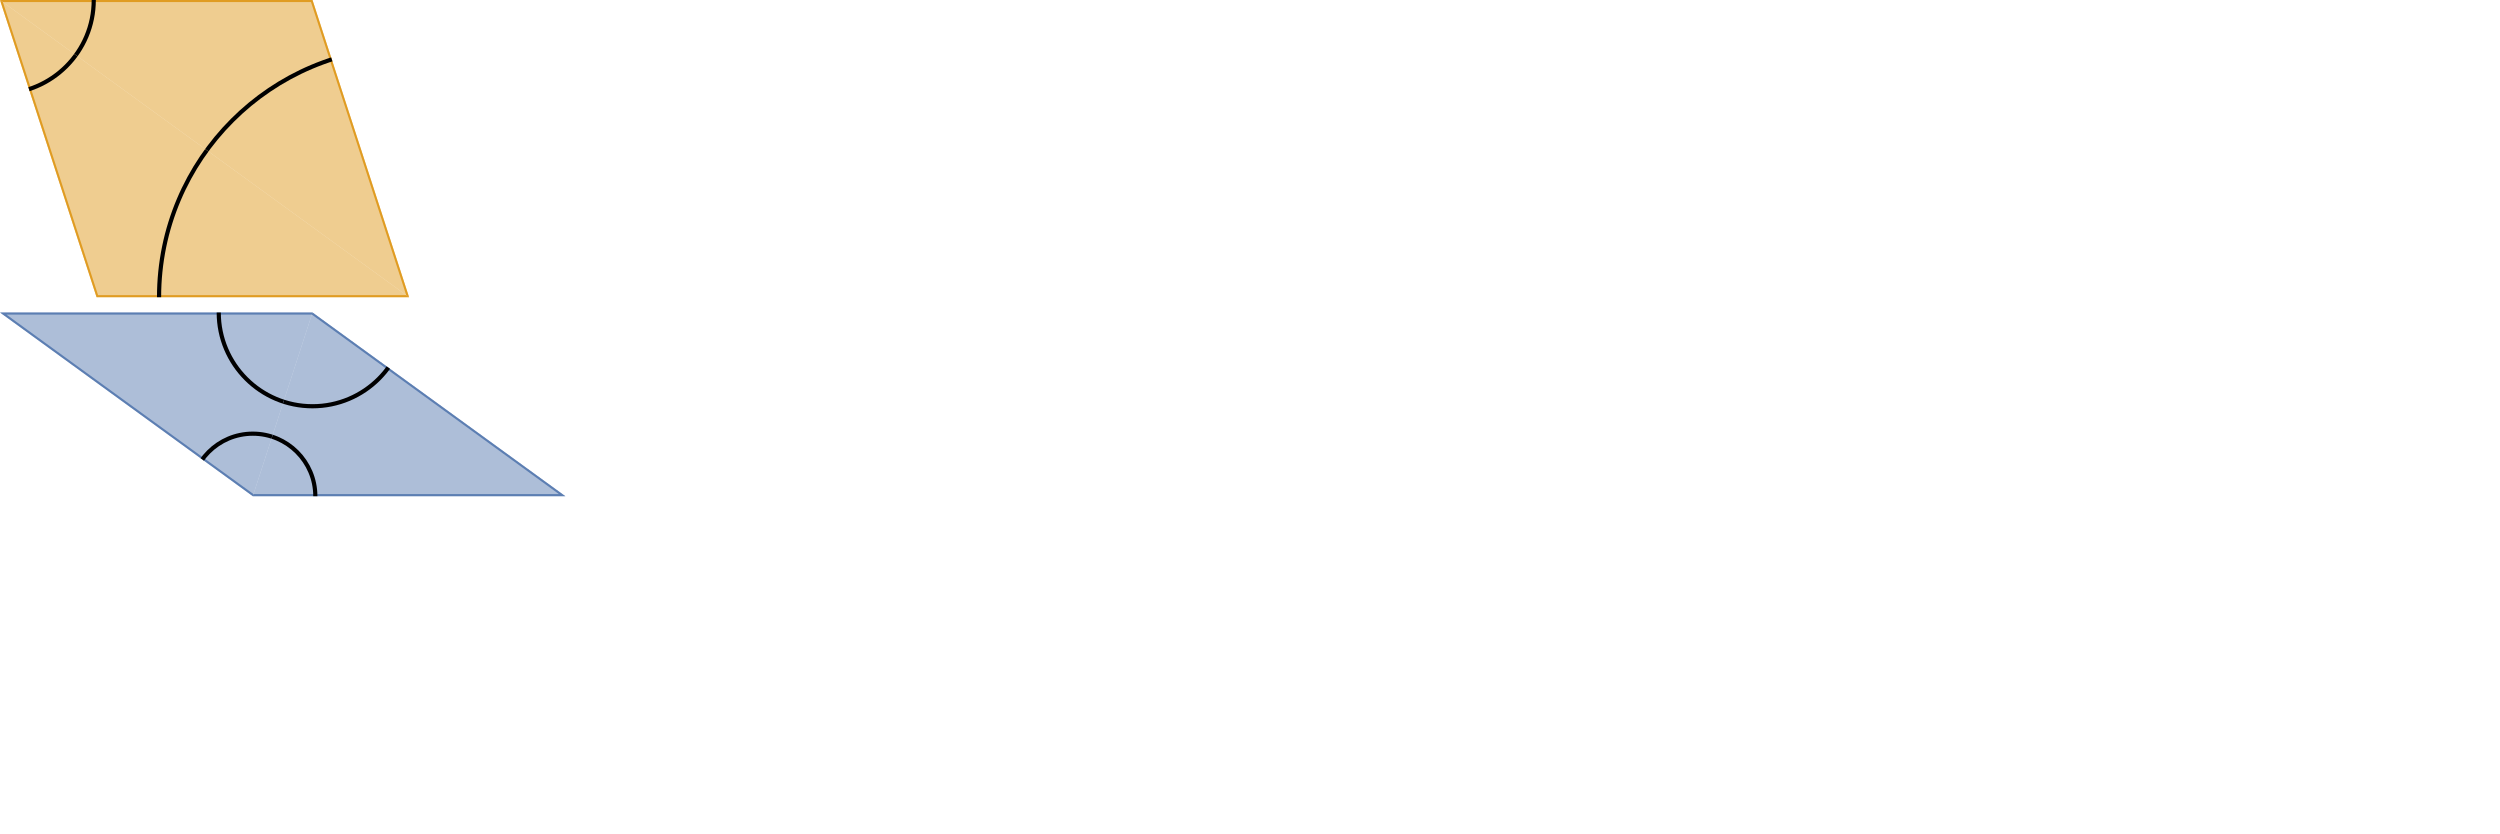
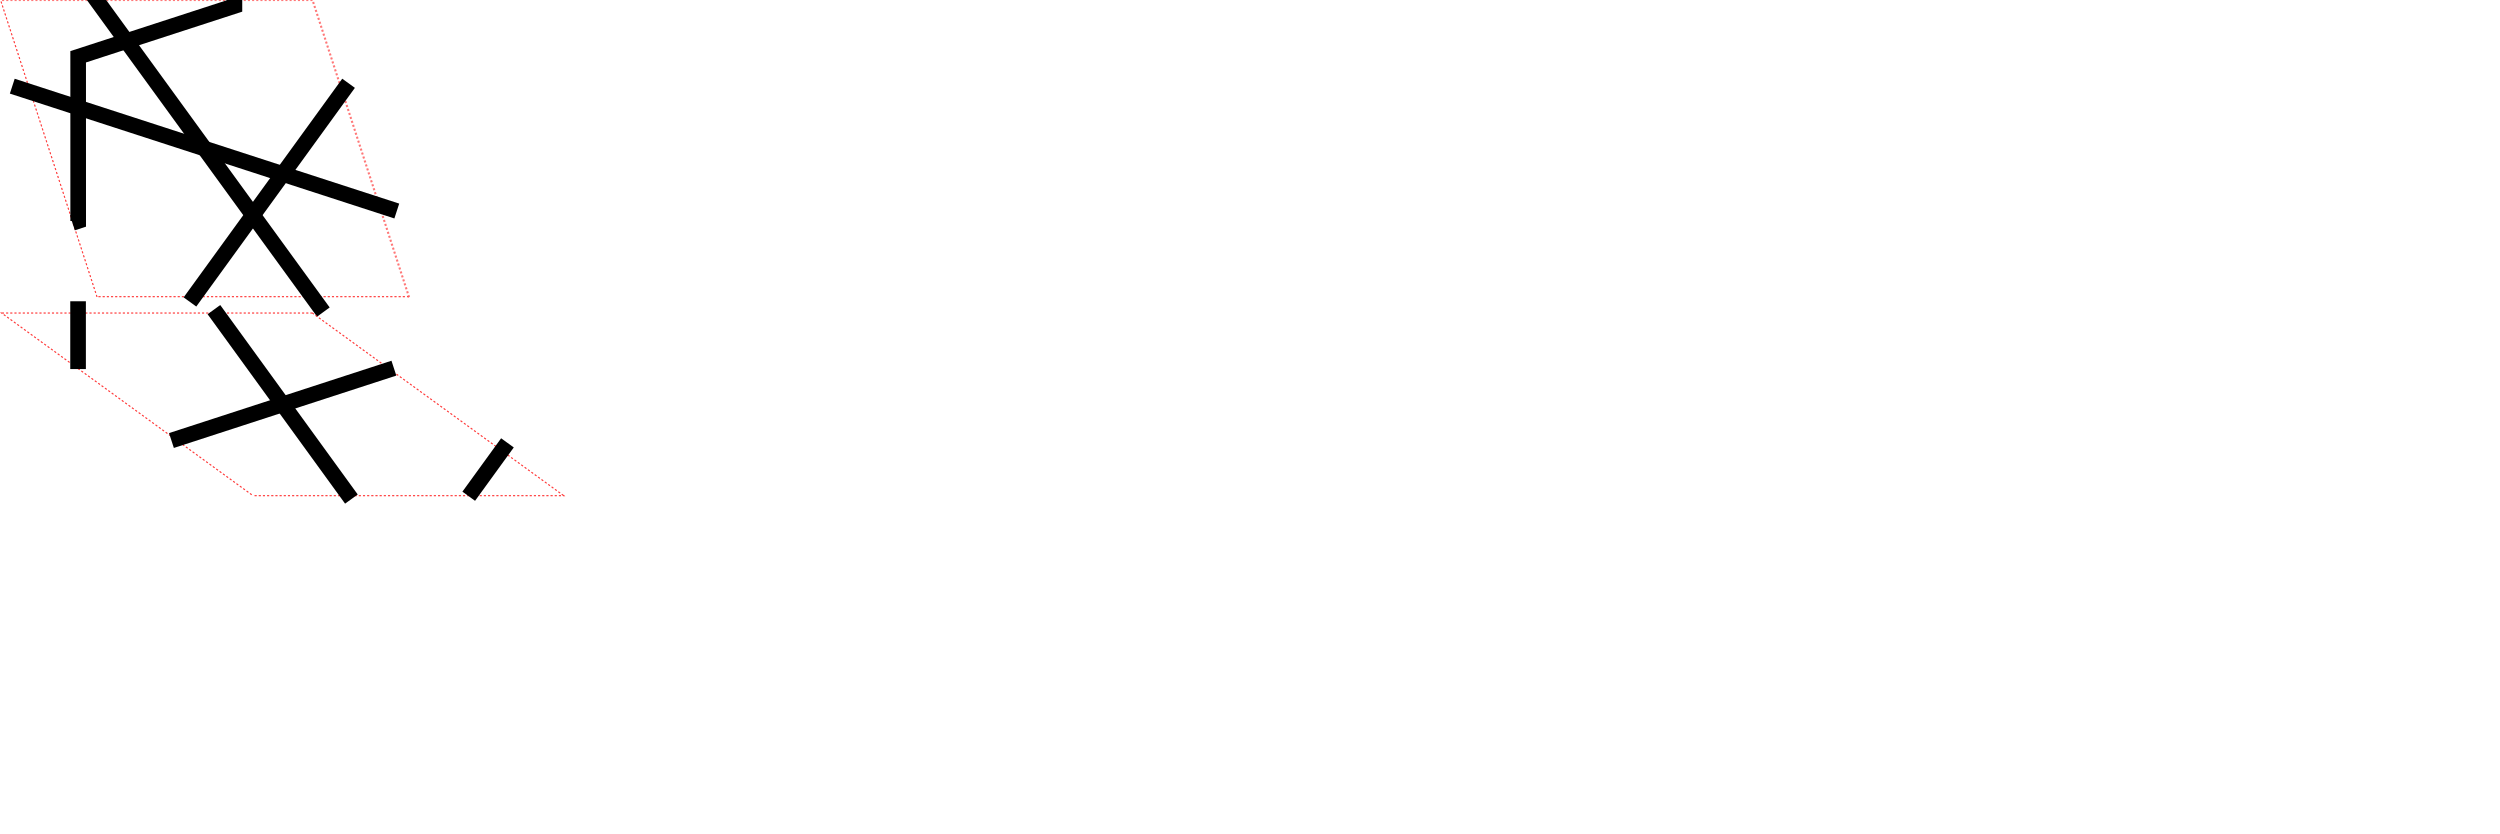
- <svg xmlns="http://www.w3.org/2000/svg" width="600pt" height="200pt" viewBox="0 0 600 200" version="1.1" id="svg4179">
+ <svg xmlns="http://www.w3.org/2000/svg" id="svg4179" version="1.1" viewBox="0 0 600 200" height="200pt" width="600pt">
  <defs id="defs3400">
    <clipPath id="clip1">
-       <path d="M 10 10 L 141 10 L 141 106 L 10 106 Z M 10 10 " id="path2728" />
+       <path id="path2728" d="M 10 10 L 141 10 L 141 106 L 10 106 Z M 10 10 " />
    </clipPath>
    <clipPath id="clip2">
-       <path d="M 140.902 105.105 L 40.902 105.105 L 10 10 " id="path2731" />
+       <path id="path2731" d="M 140.902 105.105 L 40.902 105.105 L 10 10 " />
    </clipPath>
    <clipPath id="clip3">
-       <path d="M 32 10 L 141 10 L 141 106 L 32 106 Z M 32 10 " id="path2734" />
+       <path id="path2734" d="M 32 10 L 141 10 L 141 106 L 32 106 Z M 32 10 " />
    </clipPath>
    <clipPath id="clip4">
-       <path d="M 140.902 105.105 L 40.902 105.105 L 10 10 Z M 140.902 105.105 " id="path2737" />
+       <path id="path2737" d="M 140.902 105.105 L 40.902 105.105 L 10 10 Z M 140.902 105.105 " />
    </clipPath>
    <clipPath id="clip5">
-       <path d="M 10 10 L 69 10 L 69 69 L 10 69 Z M 10 10 " id="path2740" />
+       <path id="path2740" d="M 10 10 L 69 10 L 69 69 L 10 69 Z M 10 10 " />
    </clipPath>
    <clipPath id="clip6">
-       <path d="M 140.902 105.105 L 40.902 105.105 L 10 10 Z M 140.902 105.105 " id="path2743" />
+       <path id="path2743" d="M 140.902 105.105 L 40.902 105.105 L 10 10 Z M 140.902 105.105 " />
    </clipPath>
    <clipPath id="clip7">
-       <path d="M 10 10 L 141 10 L 141 106 L 10 106 Z M 10 10 " id="path2746" />
+       <path id="path2746" d="M 10 10 L 141 10 L 141 106 L 10 106 Z M 10 10 " />
    </clipPath>
    <clipPath id="clip8">
-       <path d="M 140.902 105.105 L 110 10 L 10 10 " id="path2749" />
+       <path id="path2749" d="M 140.902 105.105 L 110 10 L 10 10 " />
    </clipPath>
    <clipPath id="clip9">
-       <path d="M 32 10 L 141 10 L 141 106 L 32 106 Z M 32 10 " id="path2752" />
+       <path id="path2752" d="M 32 10 L 141 10 L 141 106 L 32 106 Z M 32 10 " />
    </clipPath>
    <clipPath id="clip10">
-       <path d="M 140.902 105.105 L 110 10 L 10 10 Z M 140.902 105.105 " id="path2755" />
+       <path id="path2755" d="M 140.902 105.105 L 110 10 L 10 10 Z M 140.902 105.105 " />
    </clipPath>
    <clipPath id="clip11">
-       <path d="M 10 10 L 69 10 L 69 69 L 10 69 Z M 10 10 " id="path2758" />
+       <path id="path2758" d="M 10 10 L 69 10 L 69 69 L 10 69 Z M 10 10 " />
    </clipPath>
    <clipPath id="clip12">
-       <path d="M 140.902 105.105 L 110 10 L 10 10 Z M 140.902 105.105 " id="path2761" />
+       <path id="path2761" d="M 140.902 105.105 L 110 10 L 10 10 Z M 140.902 105.105 " />
    </clipPath>
    <clipPath id="clip13">
-       <path d="M 10 130 L 110 130 L 110 189 L 10 189 Z M 10 130 " id="path2764" />
+       <path id="path2764" d="M 10 130 L 110 130 L 110 189 L 10 189 Z M 10 130 " />
    </clipPath>
    <clipPath id="clip14">
-       <path d="M 110 130 L 10 130 L 90.902 188.777 " id="path2767" />
+       <path id="path2767" d="M 110 130 L 10 130 L 90.902 188.777 " />
    </clipPath>
    <clipPath id="clip15">
-       <path d="M 51 130 L 110 130 L 110 189 L 51 189 Z M 51 130 " id="path2770" />
+       <path id="path2770" d="M 51 130 L 110 130 L 110 189 L 51 189 Z M 51 130 " />
    </clipPath>
    <clipPath id="clip16">
-       <path d="M 110 130 L 10 130 L 90.902 188.777 Z M 110 130 " id="path2773" />
+       <path id="path2773" d="M 110 130 L 10 130 L 90.902 188.777 Z M 110 130 " />
    </clipPath>
    <clipPath id="clip17">
-       <path d="M 42 140 L 110 140 L 110 189 L 42 189 Z M 42 140 " id="path2776" />
+       <path id="path2776" d="M 42 140 L 110 140 L 110 189 L 42 189 Z M 42 140 " />
    </clipPath>
    <clipPath id="clip18">
-       <path d="M 110 130 L 10 130 L 90.902 188.777 Z M 110 130 " id="path2779" />
+       <path id="path2779" d="M 110 130 L 10 130 L 90.902 188.777 Z M 110 130 " />
    </clipPath>
    <clipPath id="clip19">
-       <path d="M 90 130 L 191 130 L 191 189 L 90 189 Z M 90 130 " id="path2782" />
+       <path id="path2782" d="M 90 130 L 191 130 L 191 189 L 90 189 Z M 90 130 " />
    </clipPath>
    <clipPath id="clip20">
-       <path d="M 110 130 L 190.902 188.777 L 90.902 188.777 " id="path2785" />
+       <path id="path2785" d="M 110 130 L 190.902 188.777 L 90.902 188.777 " />
    </clipPath>
    <clipPath id="clip21">
-       <path d="M 90 130 L 169 130 L 169 189 L 90 189 Z M 90 130 " id="path2788" />
+       <path id="path2788" d="M 90 130 L 169 130 L 169 189 L 90 189 Z M 90 130 " />
    </clipPath>
    <clipPath id="clip22">
-       <path d="M 110 130 L 190.902 188.777 L 90.902 188.777 Z M 110 130 " id="path2791" />
+       <path id="path2791" d="M 110 130 L 190.902 188.777 L 90.902 188.777 Z M 110 130 " />
    </clipPath>
    <clipPath id="clip23">
-       <path d="M 90 140 L 140 140 L 140 189 L 90 189 Z M 90 140 " id="path2794" />
+       <path id="path2794" d="M 90 140 L 140 140 L 140 189 L 90 189 Z M 90 140 " />
    </clipPath>
    <clipPath id="clip24">
-       <path d="M 110 130 L 190.902 188.777 L 90.902 188.777 Z M 110 130 " id="path2797" />
+       <path id="path2797" d="M 110 130 L 190.902 188.777 L 90.902 188.777 Z M 110 130 " />
+     </clipPath>
+     <clipPath id="clip1-3">
+       <path d="m 10,10 h 131 v 96 H 10 Z m 0,0" id="path2728-5" />
+     </clipPath>
+     <clipPath id="clip2-6">
+       <path d="M 140.902,105.105 H 40.902 L 10,10" id="path2731-2" />
+     </clipPath>
+     <clipPath id="clip7-9">
+       <path d="m 10,10 h 131 v 96 H 10 Z m 0,0" id="path2746-1" />
+     </clipPath>
+     <clipPath id="clip8-2">
+       <path d="M 140.902,105.105 110,10 H 10" id="path2749-7" />
+     </clipPath>
+     <clipPath id="clip13-3">
+       <path d="m 10,130 h 100 v 59 H 10 Z m 0,0" id="path2764-6" />
+     </clipPath>
+     <clipPath id="clip14-7">
+       <path d="M 110,130 H 10 l 80.902,58.777" id="path2767-5" />
+     </clipPath>
+     <clipPath id="clip19-3">
+       <path d="m 90,130 h 101 v 59 H 90 Z m 0,0" id="path2782-5" />
+     </clipPath>
+     <clipPath id="clip20-6">
+       <path d="m 110,130 80.902,58.777 H 90.902" id="path2785-2" />
+     </clipPath>
+     <clipPath id="clip1-9">
+       <path d="m 10,10 h 131 v 96 H 10 Z m 0,0" id="path2728-2" />
+     </clipPath>
+     <clipPath id="clip2-0">
+       <path d="M 140.902,105.105 H 40.902 L 10,10" id="path2731-23" />
+     </clipPath>
+     <clipPath id="clip7-7">
+       <path d="m 10,10 h 131 v 96 H 10 Z m 0,0" id="path2746-5" />
+     </clipPath>
+     <clipPath id="clip8-9">
+       <path d="M 140.902,105.105 110,10 H 10" id="path2749-2" />
+     </clipPath>
+     <clipPath id="clip1-91">
+       <path d="m 10,10 h 131 v 96 H 10 Z m 0,0" id="path2728-27" />
+     </clipPath>
+     <clipPath id="clip2-09">
+       <path d="M 140.902,105.105 H 40.902 L 10,10" id="path2731-3" />
+     </clipPath>
+     <clipPath id="clip7-6">
+       <path d="m 10,10 h 131 v 96 H 10 Z m 0,0" id="path2746-0" />
+     </clipPath>
+     <clipPath id="clip8-6">
+       <path d="M 140.902,105.105 110,10 H 10" id="path2749-26" />
+     </clipPath>
+     <clipPath id="clip13-36">
+       <path d="m 10,130 h 100 v 59 H 10 Z m 0,0" id="path2764-1" />
+     </clipPath>
+     <clipPath id="clip14-2">
+       <path d="M 110,130 H 10 l 80.902,58.777" id="path2767-9" />
+     </clipPath>
+     <clipPath id="clip19-31">
+       <path d="m 90,130 h 101 v 59 H 90 Z m 0,0" id="path2782-9" />
+     </clipPath>
+     <clipPath id="clip20-4">
+       <path d="m 110,130 80.902,58.777 H 90.902" id="path2785-7" />
    </clipPath>
  </defs>
-   <g id="g3408" clip-rule="nonzero" clip-path="url(#clip1)" transform="matrix(0.7499963,0,0,0.7499963,-7.499963,-7.499963)" style="stroke-width:1.333;stroke-miterlimit:10;stroke-dasharray:none">
-     <g id="g3406" clip-rule="nonzero" clip-path="url(#clip2)" style="stroke-width:1.333;stroke-miterlimit:10;stroke-dasharray:none">
-       <path id="path3402" transform="translate(10,10)" d="M 130.902,95.105 H 30.902 L 0,0" style="fill:none;stroke:#e19c23;stroke-width:1.333;stroke-linecap:butt;stroke-linejoin:miter;stroke-miterlimit:10;stroke-dasharray:none;stroke-opacity:1" />
-       <path id="path3404" d="M 140.902,105.105 H 40.902 L 10,10" style="fill:#e19c23;fill-opacity:0.5;fill-rule:nonzero;stroke:none;stroke-width:1.333;stroke-miterlimit:10;stroke-dasharray:none" />
+   <g style="stroke-width:0.667;stroke-miterlimit:4;stroke-dasharray:0.667, 0.667;stroke:#ff0000;stroke-opacity:0.533;stroke-dashoffset:0;fill:none" transform="matrix(0.7499963,0,0,0.7499963,-7.499963,-7.499963)" clip-path="url(#clip1)" clip-rule="nonzero" id="g3408">
+     <g style="stroke-width:0.667;stroke-miterlimit:4;stroke-dasharray:0.667, 0.667;stroke:#ff0000;stroke-opacity:0.533;stroke-dashoffset:0;fill:none" clip-path="url(#clip2)" clip-rule="nonzero" id="g3406">
+       <path style="fill:none;stroke:#ff0000;stroke-width:0.667;stroke-linecap:butt;stroke-linejoin:miter;stroke-miterlimit:4;stroke-dasharray:0.667, 0.667;stroke-opacity:0.533;stroke-dashoffset:0" d="M 130.902,95.105 H 30.902 L 0,0" transform="translate(10,10)" id="path3402" />
+       <path style="fill:none;fill-opacity:0.5;fill-rule:nonzero;stroke:#ff0000;stroke-width:0.667;stroke-miterlimit:4;stroke-dasharray:0.667, 0.667;stroke-opacity:0.533;stroke-dashoffset:0" d="M 140.902,105.105 H 40.902 L 10,10" id="path3404" />
    </g>
  </g>
-   <g id="g3414" clip-rule="nonzero" clip-path="url(#clip3)" transform="matrix(0.7499963,0,0,0.7499963,-7.499963,-7.499963)" style="stroke-width:1.333;stroke-miterlimit:10;stroke-dasharray:none">
-     <g id="g3412" clip-rule="nonzero" clip-path="url(#clip4)" style="stroke-width:1.333;stroke-miterlimit:10;stroke-dasharray:none">
-       <path id="path3410" transform="translate(10,10)" d="m 210.902,95.105 c 0,44.184 -35.816,80 -80,80 -44.184,0 -80,-35.816 -80,-80 0,-44.184 35.816,-80 80,-80 44.184,0 80,35.816 80,80" style="fill:none;stroke:#000000;stroke-width:1.333;stroke-linecap:butt;stroke-linejoin:miter;stroke-miterlimit:10;stroke-dasharray:none;stroke-opacity:1" />
+   <path style="clip-rule:nonzero;fill:none;fill-opacity:0.5;fill-rule:nonzero;stroke:#ff0000;stroke-width:0.5;stroke-miterlimit:4;stroke-dasharray:0.5, 0.5;stroke-opacity:0.533;stroke-dashoffset:0" d="M 98.176,71.329 75,0 H 0" id="path3424" />
+   <path id="path999" d="M 20.571,-3.562 77.606,74.891" style="fill:none;fill-rule:evenodd;stroke:#000000;stroke-width:3.75;stroke-linecap:butt;stroke-linejoin:miter;stroke-opacity:1;stroke-miterlimit:4;stroke-dasharray:none" />
+   <path id="path1001" d="M 2.946,20.681 95.23,50.647" style="fill:none;fill-rule:evenodd;stroke:#000000;stroke-width:3.75;stroke-linecap:butt;stroke-linejoin:miter;stroke-opacity:1;stroke-miterlimit:4;stroke-dasharray:none" />
+   <path id="path1007" d="M 83.656,19.987 45.589,72.472" style="fill:none;fill-rule:evenodd;stroke:#000000;stroke-width:3.75;stroke-linecap:butt;stroke-linejoin:miter;stroke-opacity:1;stroke-miterlimit:4;stroke-dasharray:none" />
+   <g style="stroke-width:0.667;stroke-miterlimit:4;stroke-dasharray:0.667,0.667;stroke:#ff0000;stroke-opacity:0.533;stroke-dashoffset:0" transform="matrix(0.7499973,0,0,0.7499973,-7.499973,-22.49965)" clip-path="url(#clip13)" clip-rule="nonzero" id="g3448">
+     <g style="stroke-width:0.667;stroke-miterlimit:4;stroke-dasharray:0.667,0.667;stroke:#ff0000;stroke-opacity:0.533;stroke-dashoffset:0" clip-path="url(#clip14)" clip-rule="nonzero" id="g3446">
+       <path style="fill:none;stroke:#ff0000;stroke-width:0.667;stroke-linecap:butt;stroke-linejoin:miter;stroke-miterlimit:4;stroke-dasharray:0.667,0.667;stroke-opacity:0.533;stroke-dashoffset:0" d="M 100,120 H 0 l 80.902,58.777" transform="translate(10,10)" id="path3442" />
+       <path style="fill:none;fill-opacity:0.5;fill-rule:nonzero;stroke:#ff0000;stroke-width:0.667;stroke-miterlimit:4;stroke-dasharray:0.667,0.667;stroke-opacity:0.533;stroke-dashoffset:0" d="M 110,130 H 10 l 80.902,58.777" id="path3444" />
    </g>
  </g>
-   <g id="g3420" clip-rule="nonzero" clip-path="url(#clip5)" transform="matrix(0.7499963,0,0,0.7499963,-7.499963,-7.499963)" style="stroke-width:1.333;stroke-miterlimit:10;stroke-dasharray:none">
-     <g id="g3418" clip-rule="nonzero" clip-path="url(#clip6)" style="stroke-width:1.333;stroke-miterlimit:10;stroke-dasharray:none">
-       <path id="path3416" transform="translate(10,10)" d="M 30,0 C 30,16.57 16.57,30 0,30 -16.57,30 -30,16.57 -30,0 c 0,-16.57 13.43,-30 30,-30 16.57,0 30,13.43 30,30" style="fill:none;stroke:#000000;stroke-width:1.333;stroke-linecap:butt;stroke-linejoin:miter;stroke-miterlimit:10;stroke-dasharray:none;stroke-opacity:1" />
+   <g style="stroke-width:0.667;stroke-miterlimit:4;stroke-dasharray:0.667, 0.667;stroke:#ff0000;stroke-opacity:0.533;stroke-dashoffset:0;fill:none" transform="matrix(0.7499973,0,0,0.7499973,-7.499973,-22.49965)" clip-path="url(#clip19)" clip-rule="nonzero" id="g3468">
+     <g style="stroke-width:0.667;stroke-miterlimit:4;stroke-dasharray:0.667, 0.667;stroke:#ff0000;stroke-opacity:0.533;stroke-dashoffset:0;fill:none" clip-path="url(#clip20)" clip-rule="nonzero" id="g3466">
+       <path style="fill:none;stroke:#ff0000;stroke-width:0.667;stroke-linecap:butt;stroke-linejoin:miter;stroke-miterlimit:4;stroke-dasharray:0.667, 0.667;stroke-opacity:0.533;stroke-dashoffset:0" d="m 100,120 80.902,58.777 H 80.902" transform="translate(10,10)" id="path3462" />
+       <path style="fill:none;fill-opacity:0.5;fill-rule:nonzero;stroke:#ff0000;stroke-width:0.667;stroke-miterlimit:4;stroke-dasharray:0.667, 0.667;stroke-opacity:0.533;stroke-dashoffset:0" d="m 110,130 80.902,58.777 H 90.902" id="path3464" />
    </g>
  </g>
-   <g id="g3428" clip-rule="nonzero" clip-path="url(#clip7)" transform="matrix(0.7499963,0,0,0.7499963,-7.499963,-7.499963)" style="stroke-width:1.334;stroke-miterlimit:4;stroke-dasharray:none">
-     <g id="g3426" clip-rule="nonzero" clip-path="url(#clip8)" style="stroke-width:1.334;stroke-miterlimit:4;stroke-dasharray:none">
-       <path id="path3422" transform="translate(10,10)" d="M 130.902,95.105 100,0 H 0" style="fill:none;stroke:#e19c23;stroke-width:1.334;stroke-linecap:butt;stroke-linejoin:miter;stroke-miterlimit:4;stroke-dasharray:none;stroke-opacity:1" />
-       <path id="path3424" d="M 140.902,105.105 110,10 H 10" style="fill:#e19c23;fill-opacity:0.5;fill-rule:nonzero;stroke:none;stroke-width:1.334;stroke-miterlimit:4;stroke-dasharray:none" />
-     </g>
-   </g>
-   <g id="g3434" clip-rule="nonzero" clip-path="url(#clip9)" transform="matrix(0.7499963,0,0,0.7499963,-7.499963,-7.499963)" style="stroke-width:1.333;stroke-miterlimit:10;stroke-dasharray:none">
-     <g id="g3432" clip-rule="nonzero" clip-path="url(#clip10)" style="stroke-width:1.333;stroke-miterlimit:10;stroke-dasharray:none">
-       <path id="path3430" transform="translate(10,10)" d="m 210.902,95.105 c 0,44.184 -35.816,80 -80,80 -44.184,0 -80,-35.816 -80,-80 0,-44.184 35.816,-80 80,-80 44.184,0 80,35.816 80,80" style="fill:none;stroke:#000000;stroke-width:1.333;stroke-linecap:butt;stroke-linejoin:miter;stroke-miterlimit:10;stroke-dasharray:none;stroke-opacity:1" />
-     </g>
-   </g>
-   <g id="g3440" clip-rule="nonzero" clip-path="url(#clip11)" transform="matrix(0.7499963,0,0,0.7499963,-7.499963,-7.499963)" style="stroke-width:1.333;stroke-miterlimit:10;stroke-dasharray:none">
-     <g id="g3438" clip-rule="nonzero" clip-path="url(#clip12)" style="stroke-width:1.333;stroke-miterlimit:10;stroke-dasharray:none">
-       <path id="path3436" transform="translate(10,10)" d="M 30,0 C 30,16.57 16.57,30 0,30 -16.57,30 -30,16.57 -30,0 c 0,-16.57 13.43,-30 30,-30 16.57,0 30,13.43 30,30" style="fill:none;stroke:#000000;stroke-width:1.333;stroke-linecap:butt;stroke-linejoin:miter;stroke-miterlimit:10;stroke-dasharray:none;stroke-opacity:1" />
-     </g>
-   </g>
-   <g id="g3448" clip-rule="nonzero" clip-path="url(#clip13)" transform="matrix(0.7499973,0,0,0.7499973,-7.499973,-22.49965)" style="stroke-width:1.333;stroke-miterlimit:10;stroke-dasharray:none">
-     <g id="g3446" clip-rule="nonzero" clip-path="url(#clip14)" style="stroke-width:1.333;stroke-miterlimit:10;stroke-dasharray:none">
-       <path id="path3442" transform="translate(10,10)" d="M 100,120 H 0 l 80.902,58.777" style="fill:none;stroke:#5c7fb3;stroke-width:1.333;stroke-linecap:butt;stroke-linejoin:miter;stroke-miterlimit:10;stroke-dasharray:none;stroke-opacity:1" />
-       <path id="path3444" d="M 110,130 H 10 l 80.902,58.777" style="fill:#5c7fb3;fill-opacity:0.5;fill-rule:nonzero;stroke:none;stroke-width:1.333;stroke-miterlimit:10;stroke-dasharray:none" />
-     </g>
-   </g>
-   <g id="g3454" clip-rule="nonzero" clip-path="url(#clip15)" transform="matrix(0.7499973,0,0,0.7499973,-7.499973,-22.49965)" style="stroke-width:1.333;stroke-miterlimit:10;stroke-dasharray:none">
-     <g id="g3452" clip-rule="nonzero" clip-path="url(#clip16)" style="stroke-width:1.333;stroke-miterlimit:10;stroke-dasharray:none">
-       <path id="path3450" transform="translate(10,10)" d="m 130,120 c 0,16.57 -13.43,30 -30,30 -16.57,0 -30,-13.43 -30,-30 0,-16.57 13.43,-30 30,-30 16.57,0 30,13.43 30,30" style="fill:none;stroke:#000000;stroke-width:1.333;stroke-linecap:butt;stroke-linejoin:miter;stroke-miterlimit:10;stroke-dasharray:none;stroke-opacity:1" />
-     </g>
-   </g>
-   <g id="g3460" clip-rule="nonzero" clip-path="url(#clip17)" transform="matrix(0.7499973,0,0,0.7499973,-7.499973,-22.49965)" style="stroke-width:1.333;stroke-miterlimit:10;stroke-dasharray:none">
-     <g id="g3458" clip-rule="nonzero" clip-path="url(#clip18)" style="stroke-width:1.333;stroke-miterlimit:10;stroke-dasharray:none">
-       <path id="path3456" transform="translate(10,10)" d="m 100.902,178.777 c 0,11.047 -8.953,20 -20,20 -11.047,0 -20,-8.953 -20,-20 0,-11.043 8.953,-20 20,-20 11.047,0 20,8.957 20,20" style="fill:none;stroke:#000000;stroke-width:1.333;stroke-linecap:butt;stroke-linejoin:miter;stroke-miterlimit:10;stroke-dasharray:none;stroke-opacity:1" />
-     </g>
-   </g>
-   <g id="g3468" clip-rule="nonzero" clip-path="url(#clip19)" transform="matrix(0.7499973,0,0,0.7499973,-7.499973,-22.49965)" style="stroke-width:1.333;stroke-miterlimit:10;stroke-dasharray:none">
-     <g id="g3466" clip-rule="nonzero" clip-path="url(#clip20)" style="stroke-width:1.333;stroke-miterlimit:10;stroke-dasharray:none">
-       <path id="path3462" transform="translate(10,10)" d="m 100,120 80.902,58.777 H 80.902" style="fill:none;stroke:#5c7fb3;stroke-width:1.333;stroke-linecap:butt;stroke-linejoin:miter;stroke-miterlimit:10;stroke-dasharray:none;stroke-opacity:1" />
-       <path id="path3464" d="m 110,130 80.902,58.777 H 90.902" style="fill:#5c7fb3;fill-opacity:0.5;fill-rule:nonzero;stroke:none;stroke-width:1.333;stroke-miterlimit:10;stroke-dasharray:none" />
-     </g>
-   </g>
-   <g id="g3474" clip-rule="nonzero" clip-path="url(#clip21)" transform="matrix(0.7499973,0,0,0.7499973,-7.499973,-22.49965)" style="stroke-width:1.333;stroke-miterlimit:10;stroke-dasharray:none">
-     <g id="g3472" clip-rule="nonzero" clip-path="url(#clip22)" style="stroke-width:1.333;stroke-miterlimit:10;stroke-dasharray:none">
-       <path id="path3470" transform="translate(10,10)" d="m 130,120 c 0,16.57 -13.43,30 -30,30 -16.57,0 -30,-13.43 -30,-30 0,-16.57 13.43,-30 30,-30 16.57,0 30,13.43 30,30" style="fill:none;stroke:#000000;stroke-width:1.333;stroke-linecap:butt;stroke-linejoin:miter;stroke-miterlimit:10;stroke-dasharray:none;stroke-opacity:1" />
-     </g>
-   </g>
-   <g id="g3480" clip-rule="nonzero" clip-path="url(#clip23)" transform="matrix(0.7499973,0,0,0.7499973,-7.499973,-22.49965)" style="stroke-width:1.333;stroke-miterlimit:10;stroke-dasharray:none">
-     <g id="g3478" clip-rule="nonzero" clip-path="url(#clip24)" style="stroke-width:1.333;stroke-miterlimit:10;stroke-dasharray:none">
-       <path id="path3476" transform="translate(10,10)" d="m 100.902,178.777 c 0,11.047 -8.953,20 -20,20 -11.047,0 -20,-8.953 -20,-20 0,-11.043 8.953,-20 20,-20 11.047,0 20,8.957 20,20" style="fill:none;stroke:#000000;stroke-width:1.333;stroke-linecap:butt;stroke-linejoin:miter;stroke-miterlimit:10;stroke-dasharray:none;stroke-opacity:1" />
-     </g>
-   </g>
+   <path id="path997" d="m 110,100 v 0" style="fill:none;fill-rule:evenodd;stroke:#000000;stroke-width:3.75;stroke-linecap:butt;stroke-linejoin:miter;stroke-opacity:1;stroke-miterlimit:4;stroke-dasharray:none" />
+   <path id="path1003" d="M 51.34,74.308 84.336,119.775" style="fill:none;fill-rule:evenodd;stroke:#000000;stroke-width:3.75;stroke-linecap:butt;stroke-linejoin:miter;stroke-opacity:1;stroke-miterlimit:4;stroke-dasharray:none" />
+   <path id="path1005" d="M 94.533,88.358 41.144,105.725" style="fill:none;fill-rule:evenodd;stroke:#000000;stroke-width:3.75;stroke-linecap:butt;stroke-linejoin:miter;stroke-opacity:1;stroke-miterlimit:4;stroke-dasharray:none" />
+   <path style="fill:none;fill-rule:evenodd;stroke:#000000;stroke-width:3.75;stroke-linecap:butt;stroke-linejoin:miter;stroke-opacity:1;stroke-miterlimit:4;stroke-dasharray:none" d="m 25.676,94.083 v 0" id="path997-6" />
+   <path id="path1103" d="m 112.495,119.096 9.292,-12.809" style="fill:none;fill-rule:evenodd;stroke:#000000;stroke-width:3.75;stroke-linecap:butt;stroke-linejoin:miter;stroke-opacity:1;stroke-miterlimit:4;stroke-dasharray:none" />
+   <path style="fill:none;fill-rule:evenodd;stroke:#000000;stroke-width:3.75;stroke-linecap:butt;stroke-linejoin:miter;stroke-opacity:1;stroke-miterlimit:4;stroke-dasharray:none" d="m 18.737,88.578 3.47e-4,-16.273" id="path1103-7" />
+   <path style="fill:none;fill-rule:evenodd;stroke:#000000;stroke-width:3.75;stroke-linecap:butt;stroke-linejoin:miter;stroke-opacity:1;stroke-miterlimit:4;stroke-dasharray:none" d="m 13.621,40.798 v 0" id="path997-3" />
+   <path id="path997-6-6" d="m 49.323,-19.083 v 0" style="fill:none;fill-rule:evenodd;stroke:#000000;stroke-width:3.75;stroke-linecap:butt;stroke-linejoin:miter;stroke-opacity:1;stroke-miterlimit:4;stroke-dasharray:none" />
+   <path id="path1245" d="M 17.381,53.491 18.765,53.04 18.758,13.628 56.262,1.435 56.262,0" style="fill:none;fill-rule:evenodd;stroke:#000000;stroke-width:3.75;stroke-linecap:butt;stroke-linejoin:miter;stroke-opacity:1;stroke-miterlimit:4;stroke-dasharray:none" />
</svg>
